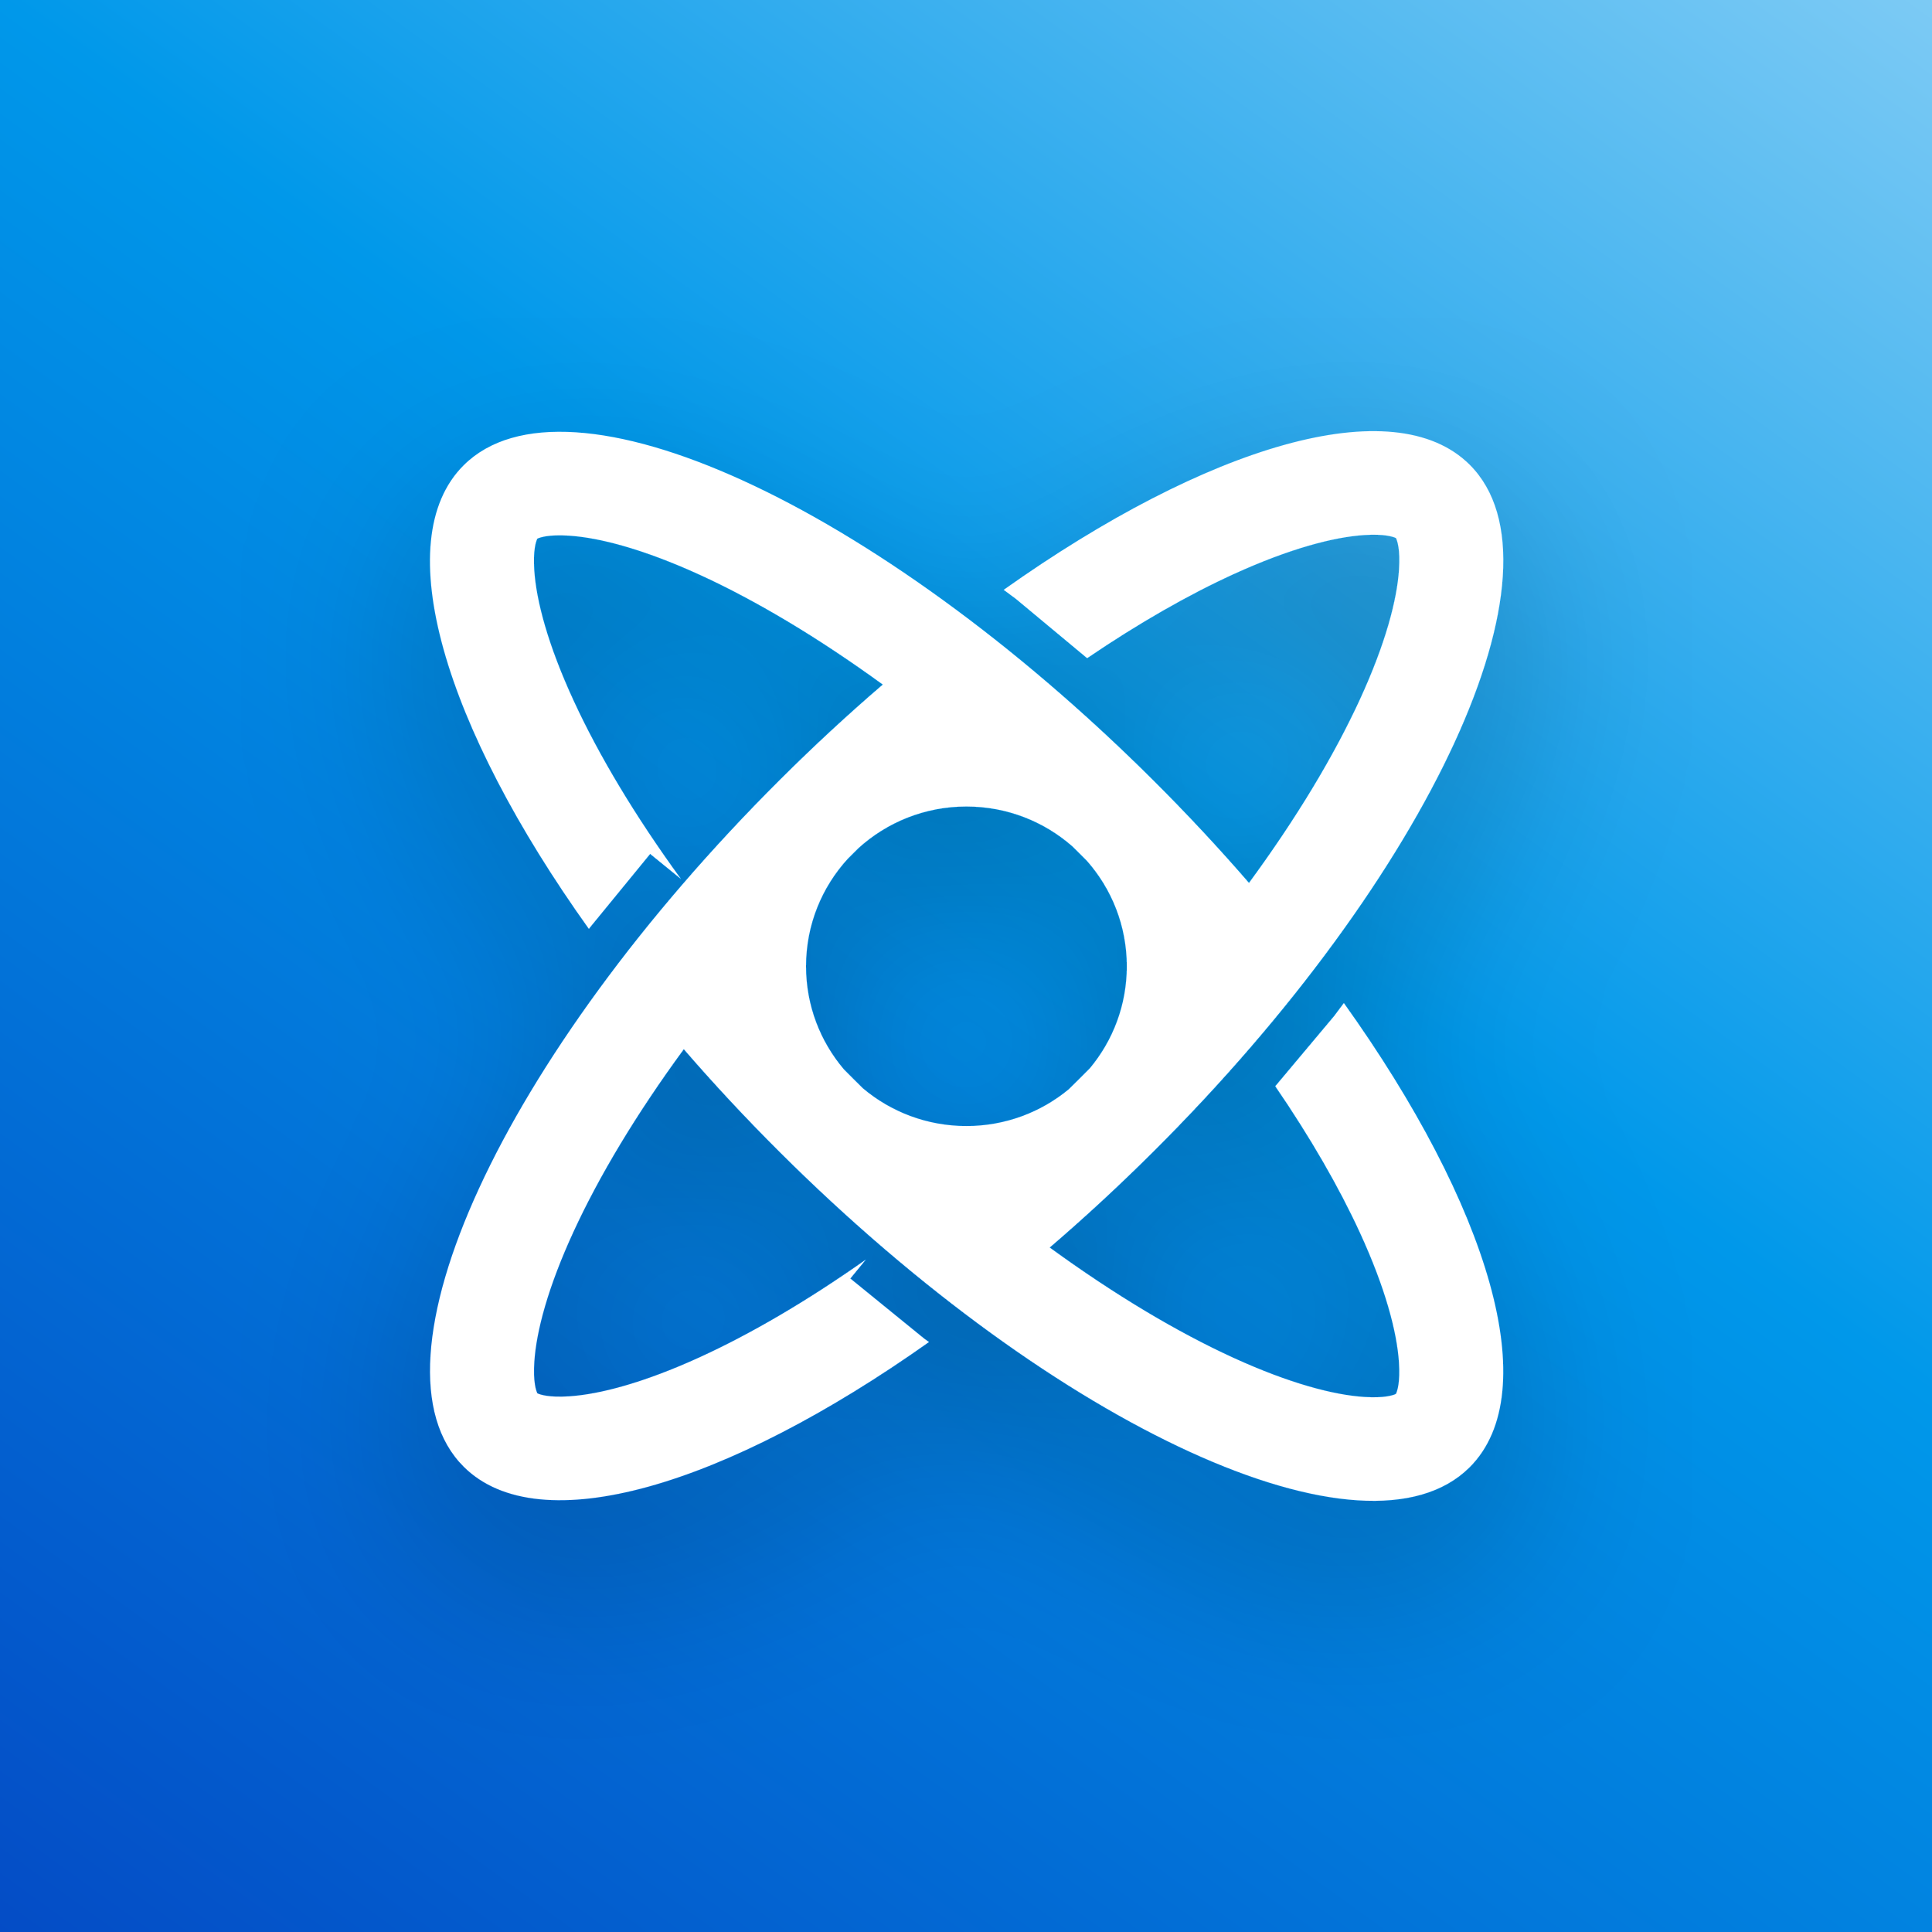
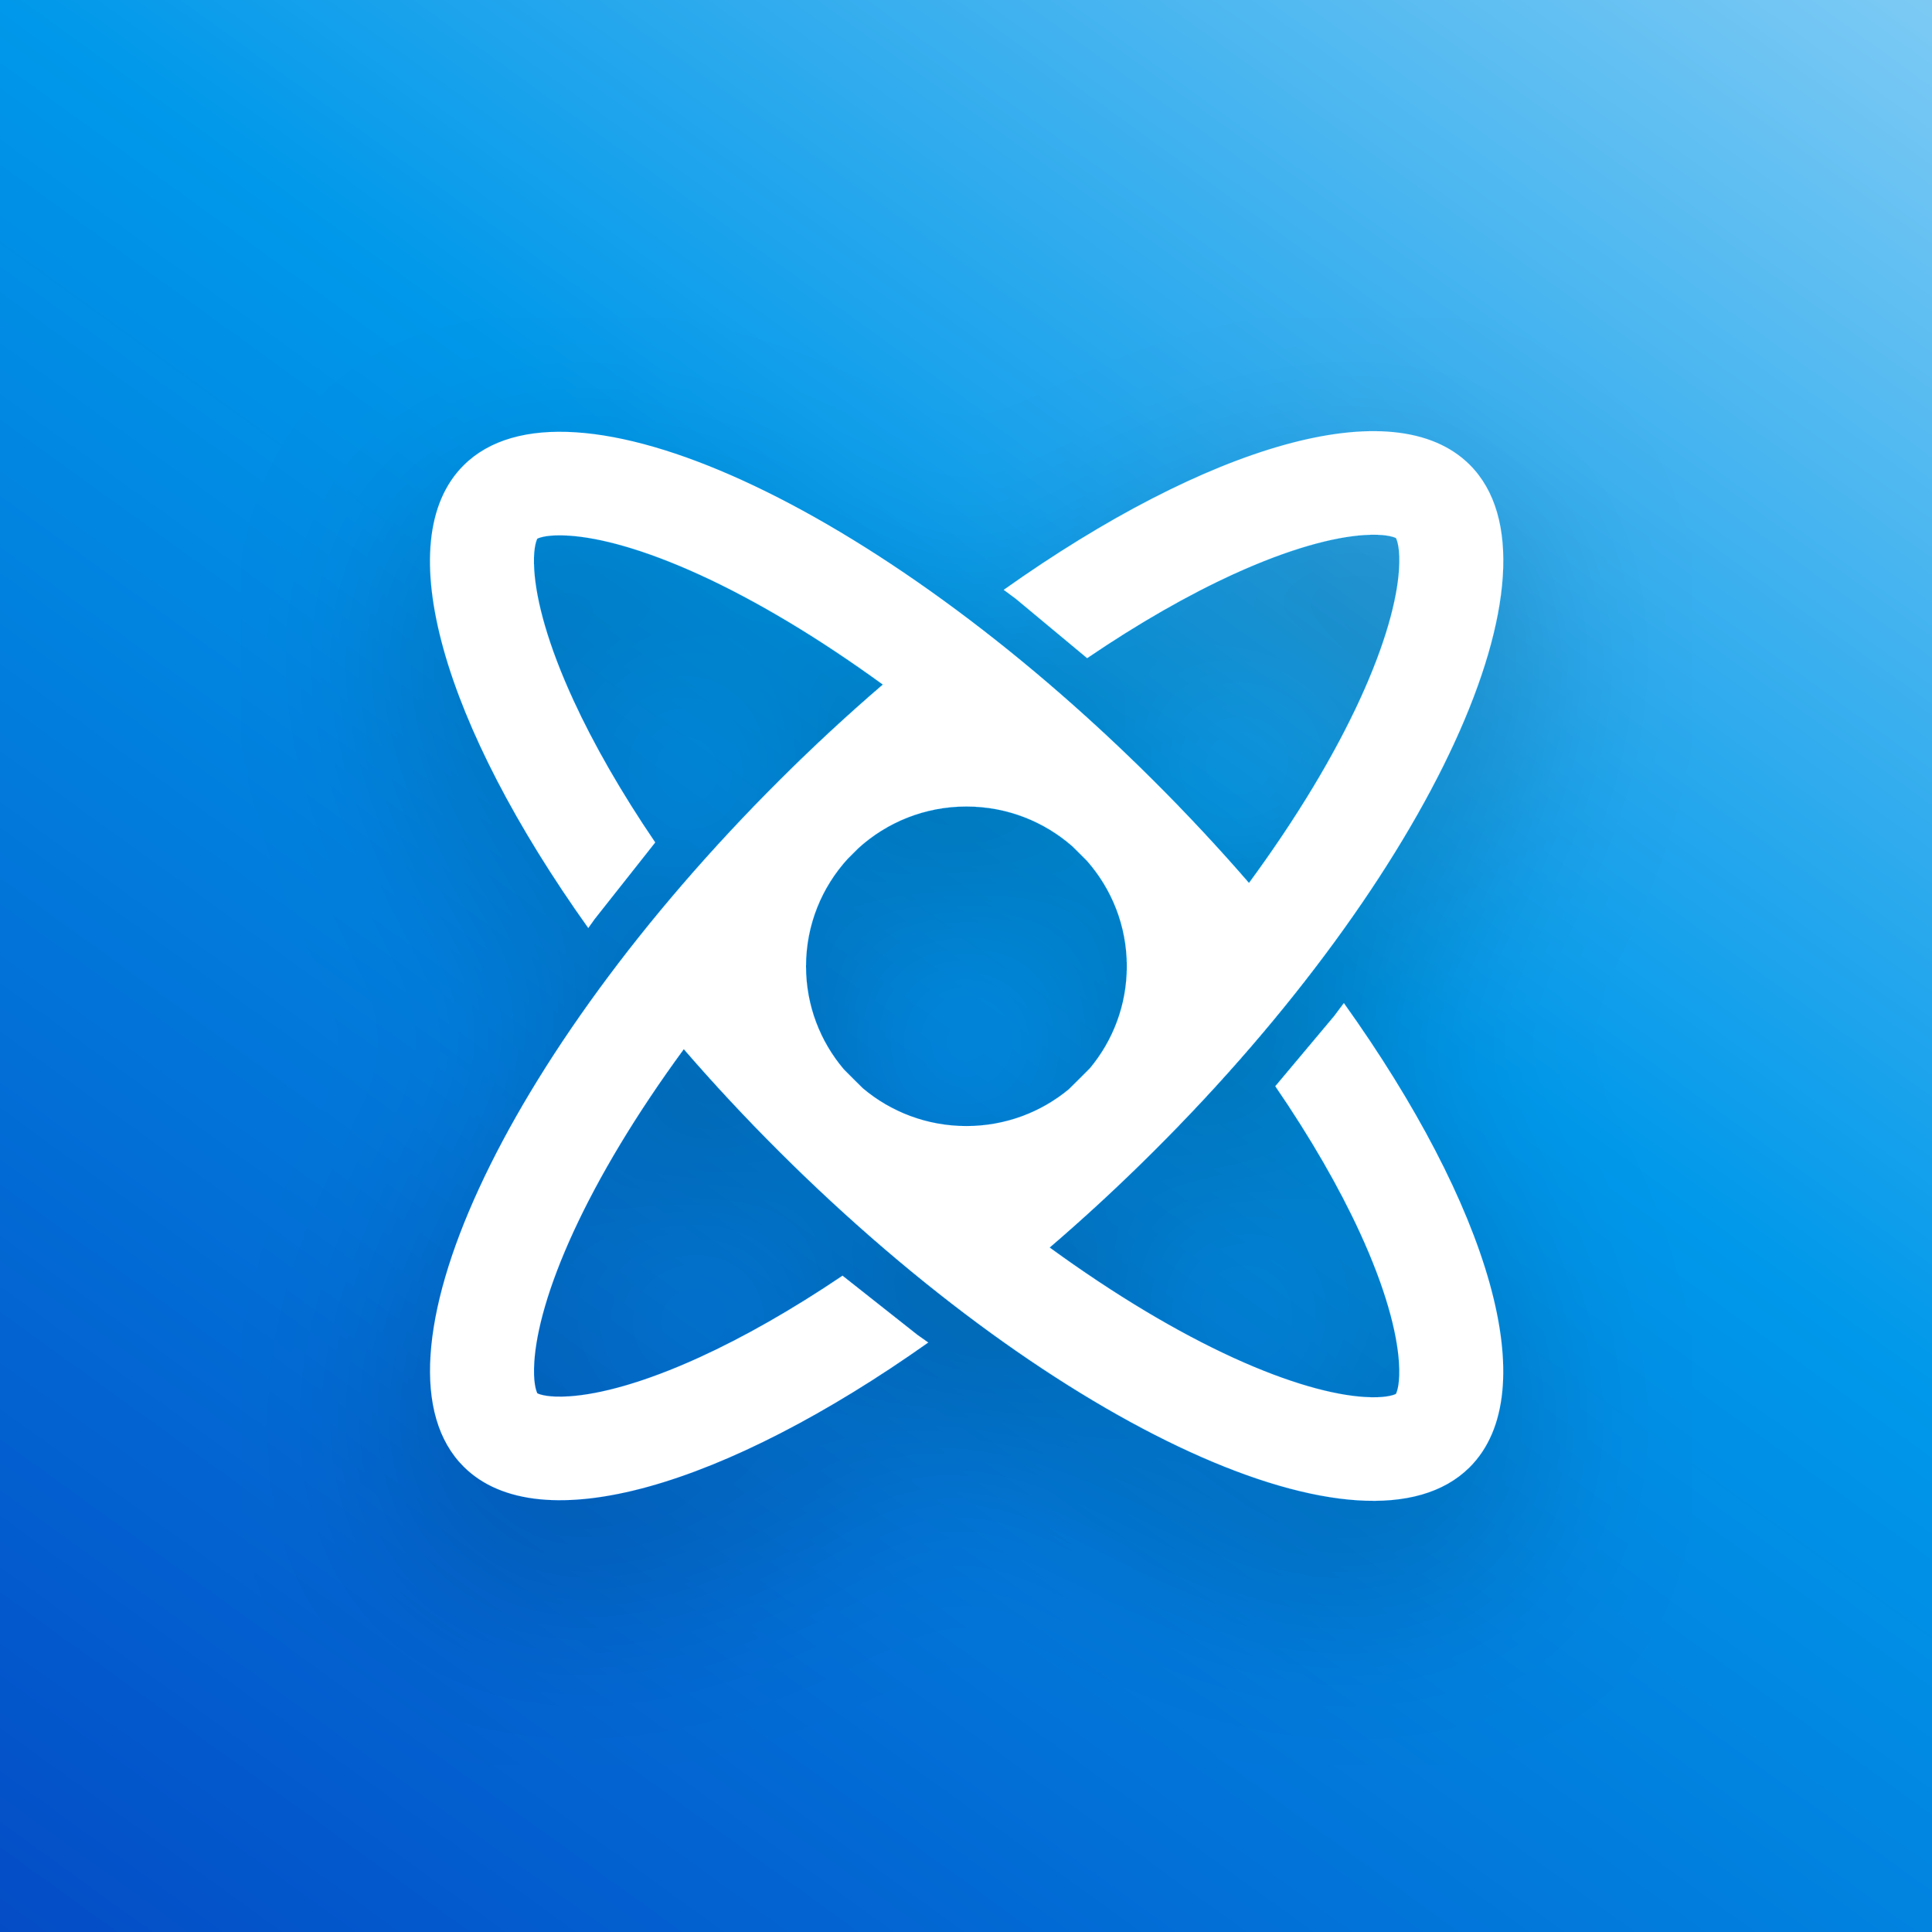
<svg xmlns="http://www.w3.org/2000/svg" width="512" height="512" viewBox="0 0 512 512" fill="none">
-   <g clip-path="url(#clip0_486_237)">
-     <path d="M512 0H0V512H512V0Z" fill="url(#paint0_linear_486_237)" />
-     <g filter="url(#filter0_d_486_237)">
-       <path fill-rule="evenodd" clip-rule="evenodd" d="M185.418 359.695C198.902 353.535 213.825 344.833 229.419 333.843L225.341 338.823L244.707 354.58L244.855 354.7L245.01 354.813L246.172 355.655C192.254 393.865 142.917 408.64 122.884 388.685C95.563 361.473 133.092 279.968 206.707 206.643C215.706 197.679 224.828 189.253 233.958 181.416C216.718 168.877 200.195 159.062 185.404 152.305C170.602 145.543 158.922 142.482 150.806 141.954C145.421 141.604 143.106 142.402 142.388 142.755C142.034 143.47 141.233 145.776 141.585 151.139C142.114 159.223 145.187 170.858 151.976 185.601C158.621 200.033 168.212 216.12 180.433 232.911L172.298 226.294L156.495 245.597L156.373 245.746L156.26 245.901L156.066 246.166C117.679 192.441 102.83 143.274 122.87 123.313C150.191 96.1 232.017 133.481 305.633 206.807C314.645 215.784 323.118 224.885 330.995 233.993C343.653 216.752 353.555 200.226 360.363 185.437C367.153 170.693 370.225 159.059 370.755 150.975C371.108 145.612 370.305 143.306 369.953 142.59C369.233 142.238 366.918 141.44 361.533 141.79C353.418 142.318 341.738 145.379 326.935 152.141C314.948 157.617 301.825 165.101 288.103 174.417L269.4 158.854L269.255 158.732L269.1 158.618L265.995 156.312C319.985 118.004 369.413 103.172 389.47 123.149C416.79 150.363 379.263 231.867 305.645 305.193C296.575 314.228 287.38 322.718 278.175 330.608C295.485 343.213 312.075 353.075 326.923 359.858C341.723 366.62 353.403 369.683 361.52 370.21C366.905 370.56 369.218 369.763 369.938 369.41C370.293 368.693 371.093 366.388 370.74 361.025C370.21 352.94 367.138 341.305 360.35 326.563C354.848 314.615 347.33 301.535 337.97 287.86L353.433 269.425L353.555 269.278L353.67 269.125L356.138 265.828C394.615 319.618 409.515 368.868 389.455 388.85C362.135 416.065 280.308 378.683 206.693 305.358C197.636 296.335 189.126 287.19 181.215 278.038C168.627 295.208 158.774 311.665 151.99 326.398C145.201 341.143 142.129 352.775 141.599 360.86C141.247 366.223 142.048 368.53 142.402 369.245C143.121 369.598 145.435 370.395 150.82 370.045C158.936 369.518 170.616 366.458 185.418 359.695ZM284.243 224.326C276.748 217.731 266.898 213.729 256.11 213.729C245.075 213.729 235.021 217.918 227.464 224.787C227.04 225.206 226.615 225.627 226.191 226.05C225.686 226.553 225.183 227.056 224.682 227.56C217.798 235.084 213.6 245.09 213.6 256.073C213.6 266.493 217.379 276.035 223.647 283.41C224.485 284.258 225.328 285.105 226.177 285.95C227.003 286.773 227.83 287.59 228.658 288.403C236.065 294.65 245.646 298.415 256.11 298.415C266.42 298.415 275.873 294.76 283.23 288.68C284.21 287.723 285.185 286.758 286.163 285.785C287.058 284.895 287.945 284.003 288.83 283.11C294.945 275.775 298.623 266.35 298.623 256.073C298.623 245.325 294.603 235.512 287.978 228.045C287.37 227.435 286.76 226.824 286.148 226.214C285.513 225.581 284.878 224.952 284.243 224.326ZM142.139 369.088C142.141 369.085 142.173 369.105 142.23 369.153C142.166 369.113 142.138 369.09 142.139 369.088ZM142.495 369.418C142.542 369.473 142.562 369.505 142.56 369.508C142.557 369.508 142.534 369.48 142.495 369.418ZM370.215 142.747C370.213 142.749 370.18 142.73 370.125 142.683C370.188 142.722 370.215 142.745 370.215 142.747ZM369.858 142.419C369.813 142.363 369.793 142.331 369.795 142.329C369.795 142.327 369.82 142.355 369.858 142.419ZM369.78 369.67C369.78 369.67 369.783 369.663 369.793 369.648C369.803 369.633 369.82 369.61 369.845 369.58C369.805 369.645 369.783 369.673 369.78 369.67ZM370.11 369.315C370.165 369.27 370.198 369.25 370.2 369.253C370.203 369.255 370.175 369.278 370.11 369.315ZM142.545 142.493C142.547 142.495 142.528 142.527 142.481 142.583C142.52 142.519 142.543 142.491 142.545 142.493ZM142.215 142.847C142.159 142.894 142.127 142.913 142.125 142.911C142.123 142.909 142.151 142.886 142.215 142.847Z" fill="white" />
+   <g clip-path="url(#clip0_486_241)">
+     <path d="M512 0H0V512H512V0Z" fill="url(#paint0_linear_486_241)" />
+     <g filter="url(#filter0_d_486_241)">
+       <path fill-rule="evenodd" clip-rule="evenodd" d="M185.418 359.695C197.123 354.348 209.912 347.085 223.282 338.075L242.936 353.605L243.074 353.715L243.217 353.818L245.989 355.785C192.143 393.9 142.895 408.618 122.884 388.685C95.563 361.473 133.092 279.968 206.707 206.643C215.706 197.679 224.828 189.253 233.958 181.416C216.718 168.877 200.195 159.062 185.404 152.305C170.602 145.543 158.922 142.482 150.806 141.954C145.421 141.604 143.106 142.402 142.388 142.755C142.034 143.47 141.233 145.776 141.585 151.139C142.114 159.223 145.187 170.858 151.976 185.601C157.336 197.243 164.613 209.961 173.641 223.257L157.689 243.439L157.582 243.574L157.482 243.715L155.902 245.935C117.637 192.3 102.859 143.245 122.87 123.313C150.191 96.1 232.017 133.481 305.633 206.807C314.645 215.784 323.118 224.885 330.995 233.993C343.653 216.752 353.555 200.226 360.363 185.437C367.153 170.693 370.225 159.059 370.755 150.975C371.108 145.612 370.305 143.306 369.953 142.59C369.233 142.238 366.918 141.44 361.533 141.79C353.418 142.318 341.738 145.379 326.935 152.141C314.948 157.617 301.825 165.101 288.103 174.417L269.4 158.854L269.255 158.732L269.1 158.618L265.995 156.312C319.985 118.004 369.413 103.172 389.47 123.149C416.79 150.363 379.263 231.867 305.645 305.193C296.575 314.228 287.38 322.718 278.175 330.608C295.485 343.213 312.075 353.075 326.923 359.858C341.723 366.62 353.403 369.683 361.52 370.21C366.905 370.56 369.218 369.763 369.938 369.41C370.293 368.693 371.093 366.388 370.74 361.025C370.21 352.94 367.138 341.305 360.35 326.563C354.848 314.615 347.33 301.535 337.97 287.86L353.433 269.425L353.555 269.278L353.67 269.125L356.138 265.828C394.615 319.618 409.515 368.868 389.455 388.85C362.135 416.065 280.308 378.683 206.693 305.358C197.636 296.335 189.126 287.19 181.215 278.038C168.627 295.208 158.774 311.665 151.99 326.398C145.201 341.143 142.129 352.775 141.599 360.86C141.247 366.223 142.048 368.53 142.402 369.245C143.121 369.598 145.435 370.395 150.82 370.045C158.936 369.518 170.616 366.458 185.418 359.695ZM284.243 224.326C276.748 217.731 266.898 213.729 256.11 213.729C245.074 213.729 235.021 217.918 227.464 224.787C227.04 225.206 226.615 225.627 226.191 226.05C225.686 226.553 225.183 227.056 224.682 227.56C217.798 235.084 213.6 245.09 213.6 256.073C213.6 266.493 217.379 276.035 223.647 283.41C224.485 284.258 225.328 285.105 226.177 285.95C227.003 286.773 227.83 287.59 228.658 288.403C236.065 294.65 245.646 298.415 256.11 298.415C266.42 298.415 275.873 294.76 283.23 288.68C284.21 287.723 285.185 286.758 286.163 285.785C287.058 284.895 287.945 284.003 288.83 283.11C294.945 275.775 298.623 266.35 298.623 256.073C298.623 245.325 294.6 235.512 287.978 228.045C287.37 227.435 286.76 226.824 286.148 226.214C285.513 225.581 284.878 224.952 284.243 224.326ZM142.139 369.088C142.141 369.085 142.173 369.105 142.23 369.153C142.166 369.113 142.138 369.09 142.139 369.088ZM142.495 369.418C142.542 369.473 142.562 369.505 142.56 369.508C142.557 369.508 142.534 369.48 142.495 369.418ZM370.215 142.747C370.213 142.749 370.18 142.73 370.125 142.683C370.188 142.722 370.215 142.745 370.215 142.747ZM369.858 142.419C369.813 142.363 369.793 142.331 369.795 142.329C369.795 142.327 369.82 142.355 369.858 142.419ZM369.78 369.67C369.78 369.67 369.783 369.663 369.793 369.648C369.803 369.633 369.82 369.61 369.845 369.58C369.805 369.645 369.783 369.673 369.78 369.67ZM370.11 369.315C370.165 369.27 370.198 369.25 370.2 369.253C370.203 369.255 370.175 369.278 370.11 369.315ZM142.545 142.493C142.547 142.495 142.528 142.527 142.481 142.583C142.52 142.519 142.543 142.491 142.545 142.493ZM142.215 142.847C142.159 142.894 142.127 142.913 142.125 142.911C142.123 142.909 142.151 142.886 142.215 142.847Z" fill="white" />
    </g>
  </g>
  <defs>
-     <filter id="filter0_d_486_237" x="63.947" y="84.262" width="384.445" height="383.477" filterUnits="userSpaceOnUse" color-interpolation-filters="sRGB">
+     <filter id="filter0_d_486_241" x="63.947" y="84.262" width="384.445" height="383.477" filterUnits="userSpaceOnUse" color-interpolation-filters="sRGB">
      <feFlood flood-opacity="0" result="BackgroundImageFix" />
      <feColorMatrix in="SourceAlpha" type="matrix" values="0 0 0 0 0 0 0 0 0 0 0 0 0 0 0 0 0 0 127 0" result="hardAlpha" />
      <feOffset dy="20" />
      <feGaussianBlur stdDeviation="25" />
      <feComposite in2="hardAlpha" operator="out" />
      <feColorMatrix type="matrix" values="0 0 0 0 0 0 0 0 0 0 0 0 0 0 0 0 0 0 0.25 0" />
-       <feBlend mode="normal" in2="BackgroundImageFix" result="effect1_dropShadow_486_237" />
-       <feBlend mode="normal" in="SourceGraphic" in2="effect1_dropShadow_486_237" result="shape" />
+       <feBlend mode="normal" in2="BackgroundImageFix" result="effect1_dropShadow_486_241" />
+       <feBlend mode="normal" in="SourceGraphic" in2="effect1_dropShadow_486_241" result="shape" />
    </filter>
-     <linearGradient id="paint0_linear_486_237" x1="645.69" y1="-292.198" x2="-221.575" y2="908.502" gradientUnits="userSpaceOnUse">
+     <linearGradient id="paint0_linear_486_241" x1="645.69" y1="-292.198" x2="-221.575" y2="908.502" gradientUnits="userSpaceOnUse">
      <stop stop-color="white" />
      <stop offset="0.415" stop-color="#0098EA" />
      <stop offset="0.77" stop-color="#0538BC" />
    </linearGradient>
-     <clipPath id="clip0_486_237">
+     <clipPath id="clip0_486_241">
      <rect width="512" height="512" fill="white" />
    </clipPath>
  </defs>
</svg>
